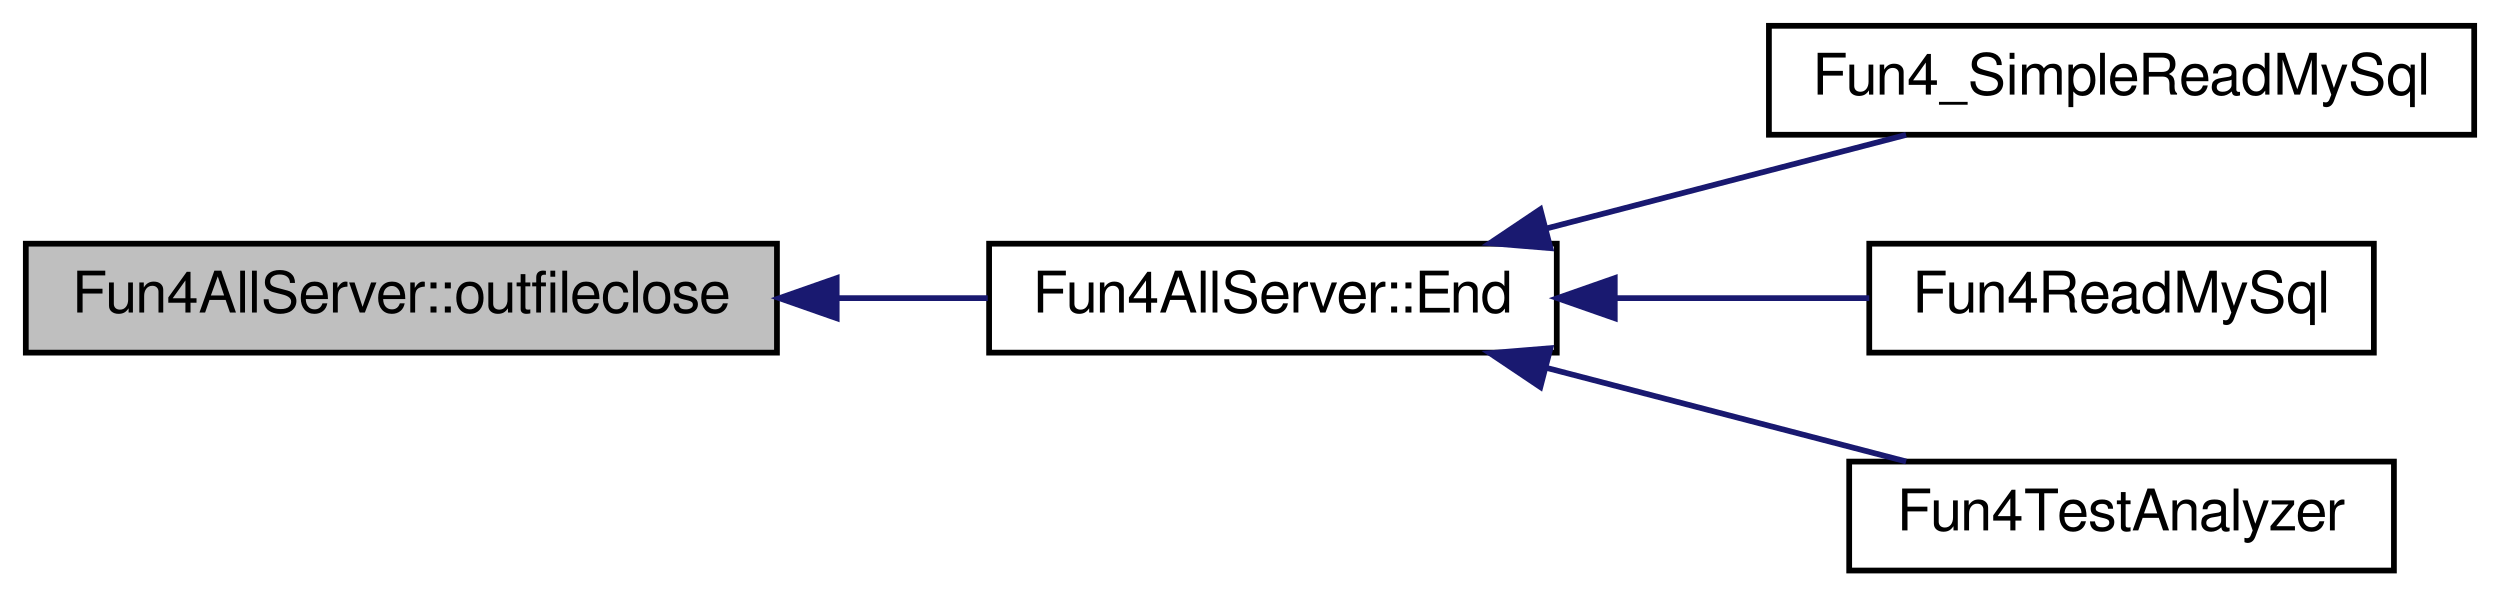
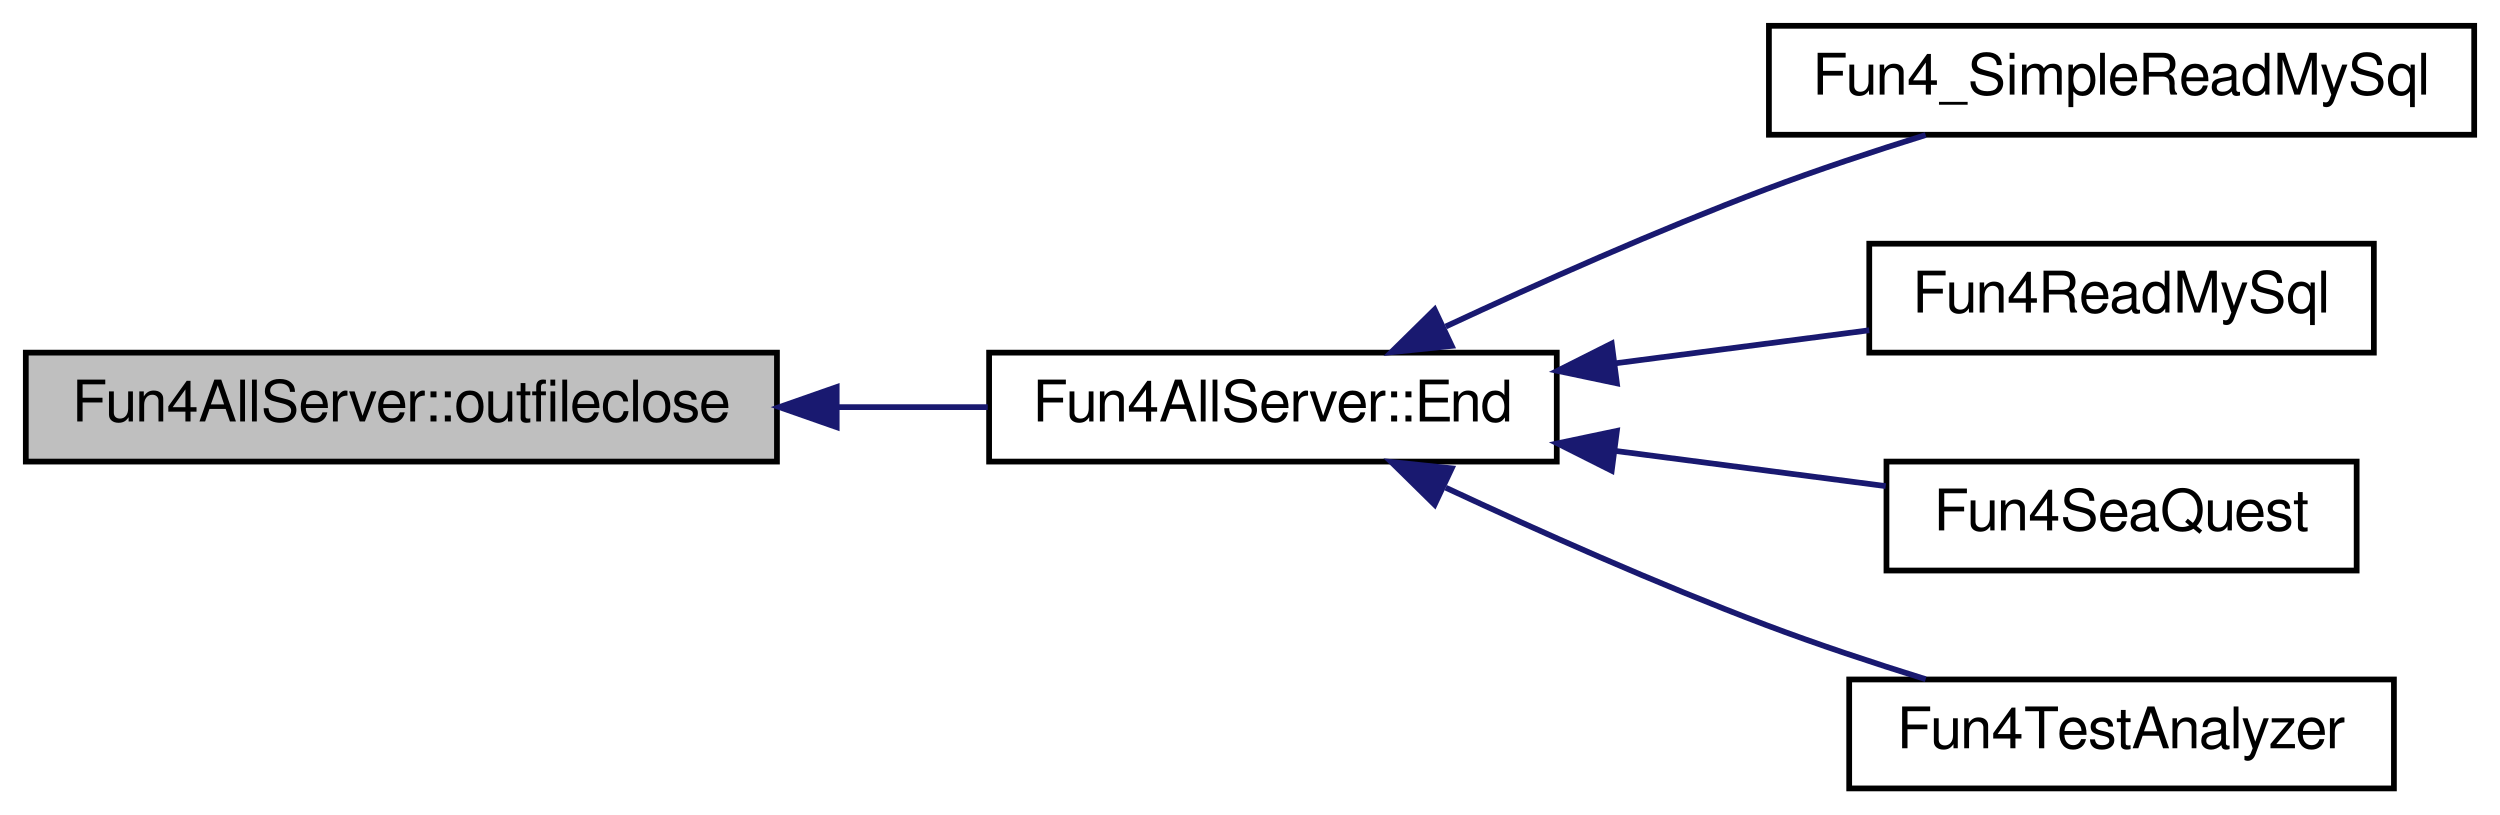
- <svg xmlns="http://www.w3.org/2000/svg" xmlns:xlink="http://www.w3.org/1999/xlink" width="436pt" height="104pt" viewBox="0.00 0.00 436.00 104.00">
-   <g id="graph0" class="graph" transform="scale(1 1) rotate(0) translate(4 100)">
+ <svg xmlns="http://www.w3.org/2000/svg" xmlns:xlink="http://www.w3.org/1999/xlink" width="436pt" height="142pt" viewBox="0.00 0.00 436.00 142.00">
+   <g id="graph0" class="graph" transform="scale(1 1) rotate(0) translate(4 138)">
    <g id="node1" class="node">
-       <polygon fill="#bfbfbf" stroke="black" points="0.5,-38.5 0.5,-57.5 131.5,-57.5 131.5,-38.5 0.5,-38.5" />
-       <text text-anchor="middle" x="66" y="-45.5" font-family="FreeSans" font-size="10.00">Fun4AllServer::outfileclose</text>
+       <polygon fill="#bfbfbf" stroke="black" points="0.5,-57.5 0.5,-76.5 131.5,-76.5 131.5,-57.5 0.5,-57.5" />
+       <text text-anchor="middle" x="66" y="-64.5" font-family="FreeSans" font-size="10.00">Fun4AllServer::outfileclose</text>
    </g>
    <g id="node2" class="node">
      <g id="a_node2">
        <a xlink:href="../../da/d29/classFun4AllServer.html#ab7263450319ca1d5029209fde26a7af8" target="_top" xlink:title="Fun4AllServer::End">
-           <polygon fill="none" stroke="black" points="168.5,-38.5 168.5,-57.5 267.5,-57.5 267.5,-38.5 168.5,-38.5" />
-           <text text-anchor="middle" x="218" y="-45.5" font-family="FreeSans" font-size="10.00">Fun4AllServer::End</text>
+           <polygon fill="none" stroke="black" points="168.5,-57.5 168.5,-76.5 267.5,-76.5 267.5,-57.5 168.5,-57.5" />
+           <text text-anchor="middle" x="218" y="-64.5" font-family="FreeSans" font-size="10.00">Fun4AllServer::End</text>
        </a>
      </g>
    </g>
    <g id="edge1" class="edge">
-       <path fill="none" stroke="midnightblue" d="M141.976,-48C150.908,-48 159.84,-48 168.265,-48" />
-       <polygon fill="midnightblue" stroke="midnightblue" points="141.92,-44.5 131.92,-48 141.92,-51.5 141.92,-44.5" />
+       <path fill="none" stroke="midnightblue" d="M141.976,-67C150.908,-67 159.84,-67 168.265,-67" />
+       <polygon fill="midnightblue" stroke="midnightblue" points="141.92,-63.5 131.92,-67 141.92,-70.5 141.92,-63.5" />
    </g>
    <g id="node3" class="node">
      <g id="a_node3">
        <a xlink:href="../../d0/d46/Fun4__SimpleReadMySql_8C.html#a70381893748e3445abc30632beb256ce" target="_top" xlink:title="Fun4_SimpleReadMySql">
-           <polygon fill="none" stroke="black" points="304.5,-76.5 304.5,-95.5 427.5,-95.5 427.5,-76.5 304.5,-76.5" />
-           <text text-anchor="middle" x="366" y="-83.5" font-family="FreeSans" font-size="10.00">Fun4_SimpleReadMySql</text>
+           <polygon fill="none" stroke="black" points="304.5,-114.5 304.5,-133.5 427.5,-133.5 427.5,-114.5 304.5,-114.5" />
+           <text text-anchor="middle" x="366" y="-121.5" font-family="FreeSans" font-size="10.00">Fun4_SimpleReadMySql</text>
        </a>
      </g>
    </g>
    <g id="edge2" class="edge">
-       <path fill="none" stroke="midnightblue" d="M265.536,-60.112C285.87,-65.404 309.371,-71.521 328.423,-76.48" />
-       <polygon fill="midnightblue" stroke="midnightblue" points="266.401,-56.721 255.842,-57.589 264.638,-63.495 266.401,-56.721" />
+       <path fill="none" stroke="midnightblue" d="M248.127,-81.05C264.374,-88.626 285.091,-97.857 304,-105 312.924,-108.371 322.736,-111.621 331.833,-114.452" />
+       <polygon fill="midnightblue" stroke="midnightblue" points="249.182,-77.678 238.644,-76.581 246.198,-84.01 249.182,-77.678" />
    </g>
    <g id="node4" class="node">
      <g id="a_node4">
-         <a xlink:href="../../d9/d8c/Fun4ReadMySql_8C.html#aae0546c714e9fc6866f59e82b31ebe51" target="_top" xlink:title="Fun4ReadMySql">
-           <polygon fill="none" stroke="black" points="322,-38.5 322,-57.5 410,-57.5 410,-38.5 322,-38.5" />
-           <text text-anchor="middle" x="366" y="-45.5" font-family="FreeSans" font-size="10.00">Fun4ReadMySql</text>
+         <a xlink:href="../../d9/d8c/Fun4ReadMySql_8C.html#a82110168fa15d41b073c27eeadfc0ff3" target="_top" xlink:title="Fun4ReadMySql">
+           <polygon fill="none" stroke="black" points="322,-76.5 322,-95.5 410,-95.5 410,-76.5 322,-76.5" />
+           <text text-anchor="middle" x="366" y="-83.5" font-family="FreeSans" font-size="10.00">Fun4ReadMySql</text>
        </a>
      </g>
    </g>
    <g id="edge3" class="edge">
-       <path fill="none" stroke="midnightblue" d="M277.701,-48C292.503,-48 308.121,-48 321.991,-48" />
-       <polygon fill="midnightblue" stroke="midnightblue" points="277.616,-44.5 267.616,-48 277.616,-51.5 277.616,-44.5" />
+       <path fill="none" stroke="midnightblue" d="M277.701,-74.639C292.503,-76.566 308.121,-78.598 321.991,-80.403" />
+       <polygon fill="midnightblue" stroke="midnightblue" points="277.984,-71.147 267.616,-73.327 277.081,-78.088 277.984,-71.147" />
    </g>
    <g id="node5" class="node">
      <g id="a_node5">
-         <a xlink:href="../../de/d48/Fun4TestAnalyzer_8C.html#a68684f82eeb4ea2574b1913fa2a6a587" target="_top" xlink:title="Fun4TestAnalyzer">
+         <a xlink:href="../../d6/d4c/Fun4SeaQuest_8C.html#a81bffd149f5c71602cb40eb0f45019c3" target="_top" xlink:title="Fun4SeaQuest">
+           <polygon fill="none" stroke="black" points="325,-38.5 325,-57.5 407,-57.5 407,-38.5 325,-38.5" />
+           <text text-anchor="middle" x="366" y="-45.5" font-family="FreeSans" font-size="10.00">Fun4SeaQuest</text>
+         </a>
+       </g>
+     </g>
+     <g id="edge4" class="edge">
+       <path fill="none" stroke="midnightblue" d="M277.83,-59.344C293.625,-57.288 310.341,-55.113 324.863,-53.223" />
+       <polygon fill="midnightblue" stroke="midnightblue" points="277.081,-55.912 267.616,-60.673 277.984,-62.853 277.081,-55.912" />
+     </g>
+     <g id="node6" class="node">
+       <g id="a_node6">
+         <a xlink:href="../../de/d48/Fun4TestAnalyzer_8C.html#af993f3ce438e5ebcb52b97e41124a3db" target="_top" xlink:title="Fun4TestAnalyzer">
          <polygon fill="none" stroke="black" points="318.5,-0.5 318.5,-19.5 413.5,-19.5 413.5,-0.5 318.5,-0.5" />
          <text text-anchor="middle" x="366" y="-7.5" font-family="FreeSans" font-size="10.00">Fun4TestAnalyzer</text>
        </a>
      </g>
    </g>
-     <g id="edge4" class="edge">
-       <path fill="none" stroke="midnightblue" d="M265.536,-35.888C285.87,-30.596 309.371,-24.479 328.423,-19.52" />
-       <polygon fill="midnightblue" stroke="midnightblue" points="264.638,-32.505 255.842,-38.411 266.401,-39.279 264.638,-32.505" />
+     <g id="edge5" class="edge">
+       <path fill="none" stroke="midnightblue" d="M248.127,-52.95C264.374,-45.374 285.091,-36.143 304,-29 312.924,-25.629 322.736,-22.379 331.833,-19.548" />
+       <polygon fill="midnightblue" stroke="midnightblue" points="246.198,-49.99 238.644,-57.419 249.182,-56.322 246.198,-49.99" />
    </g>
  </g>
</svg>
